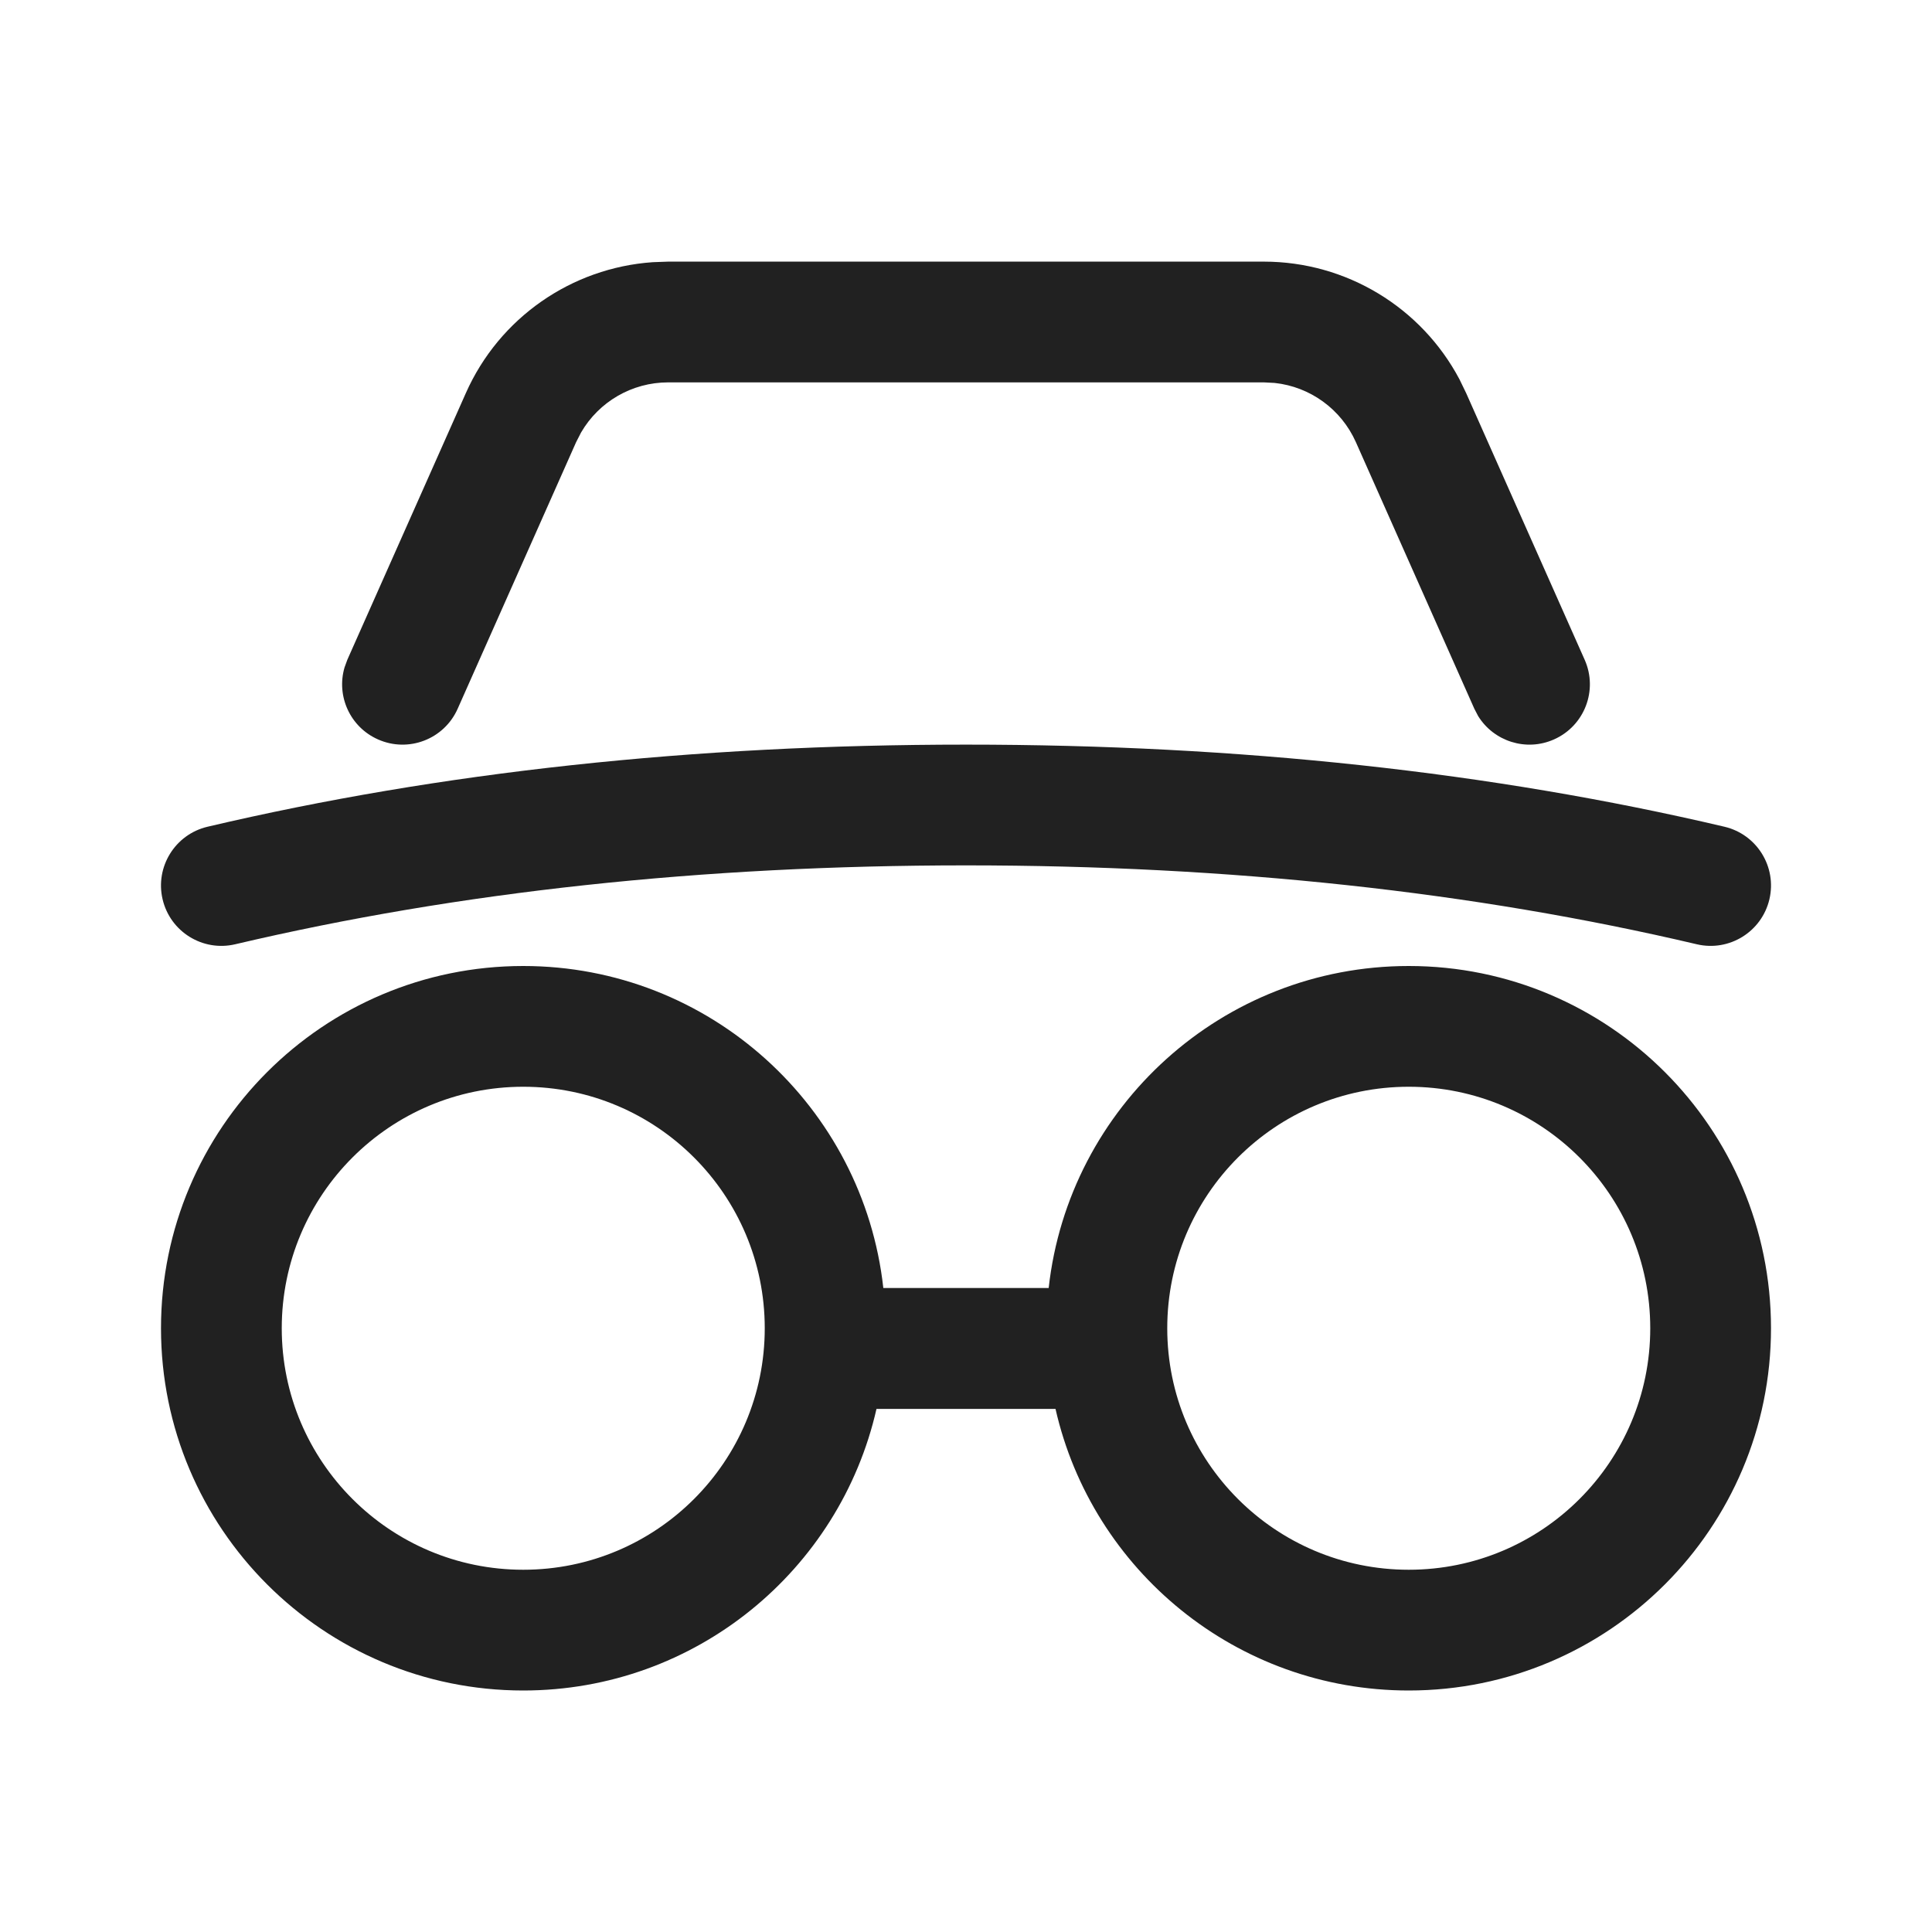
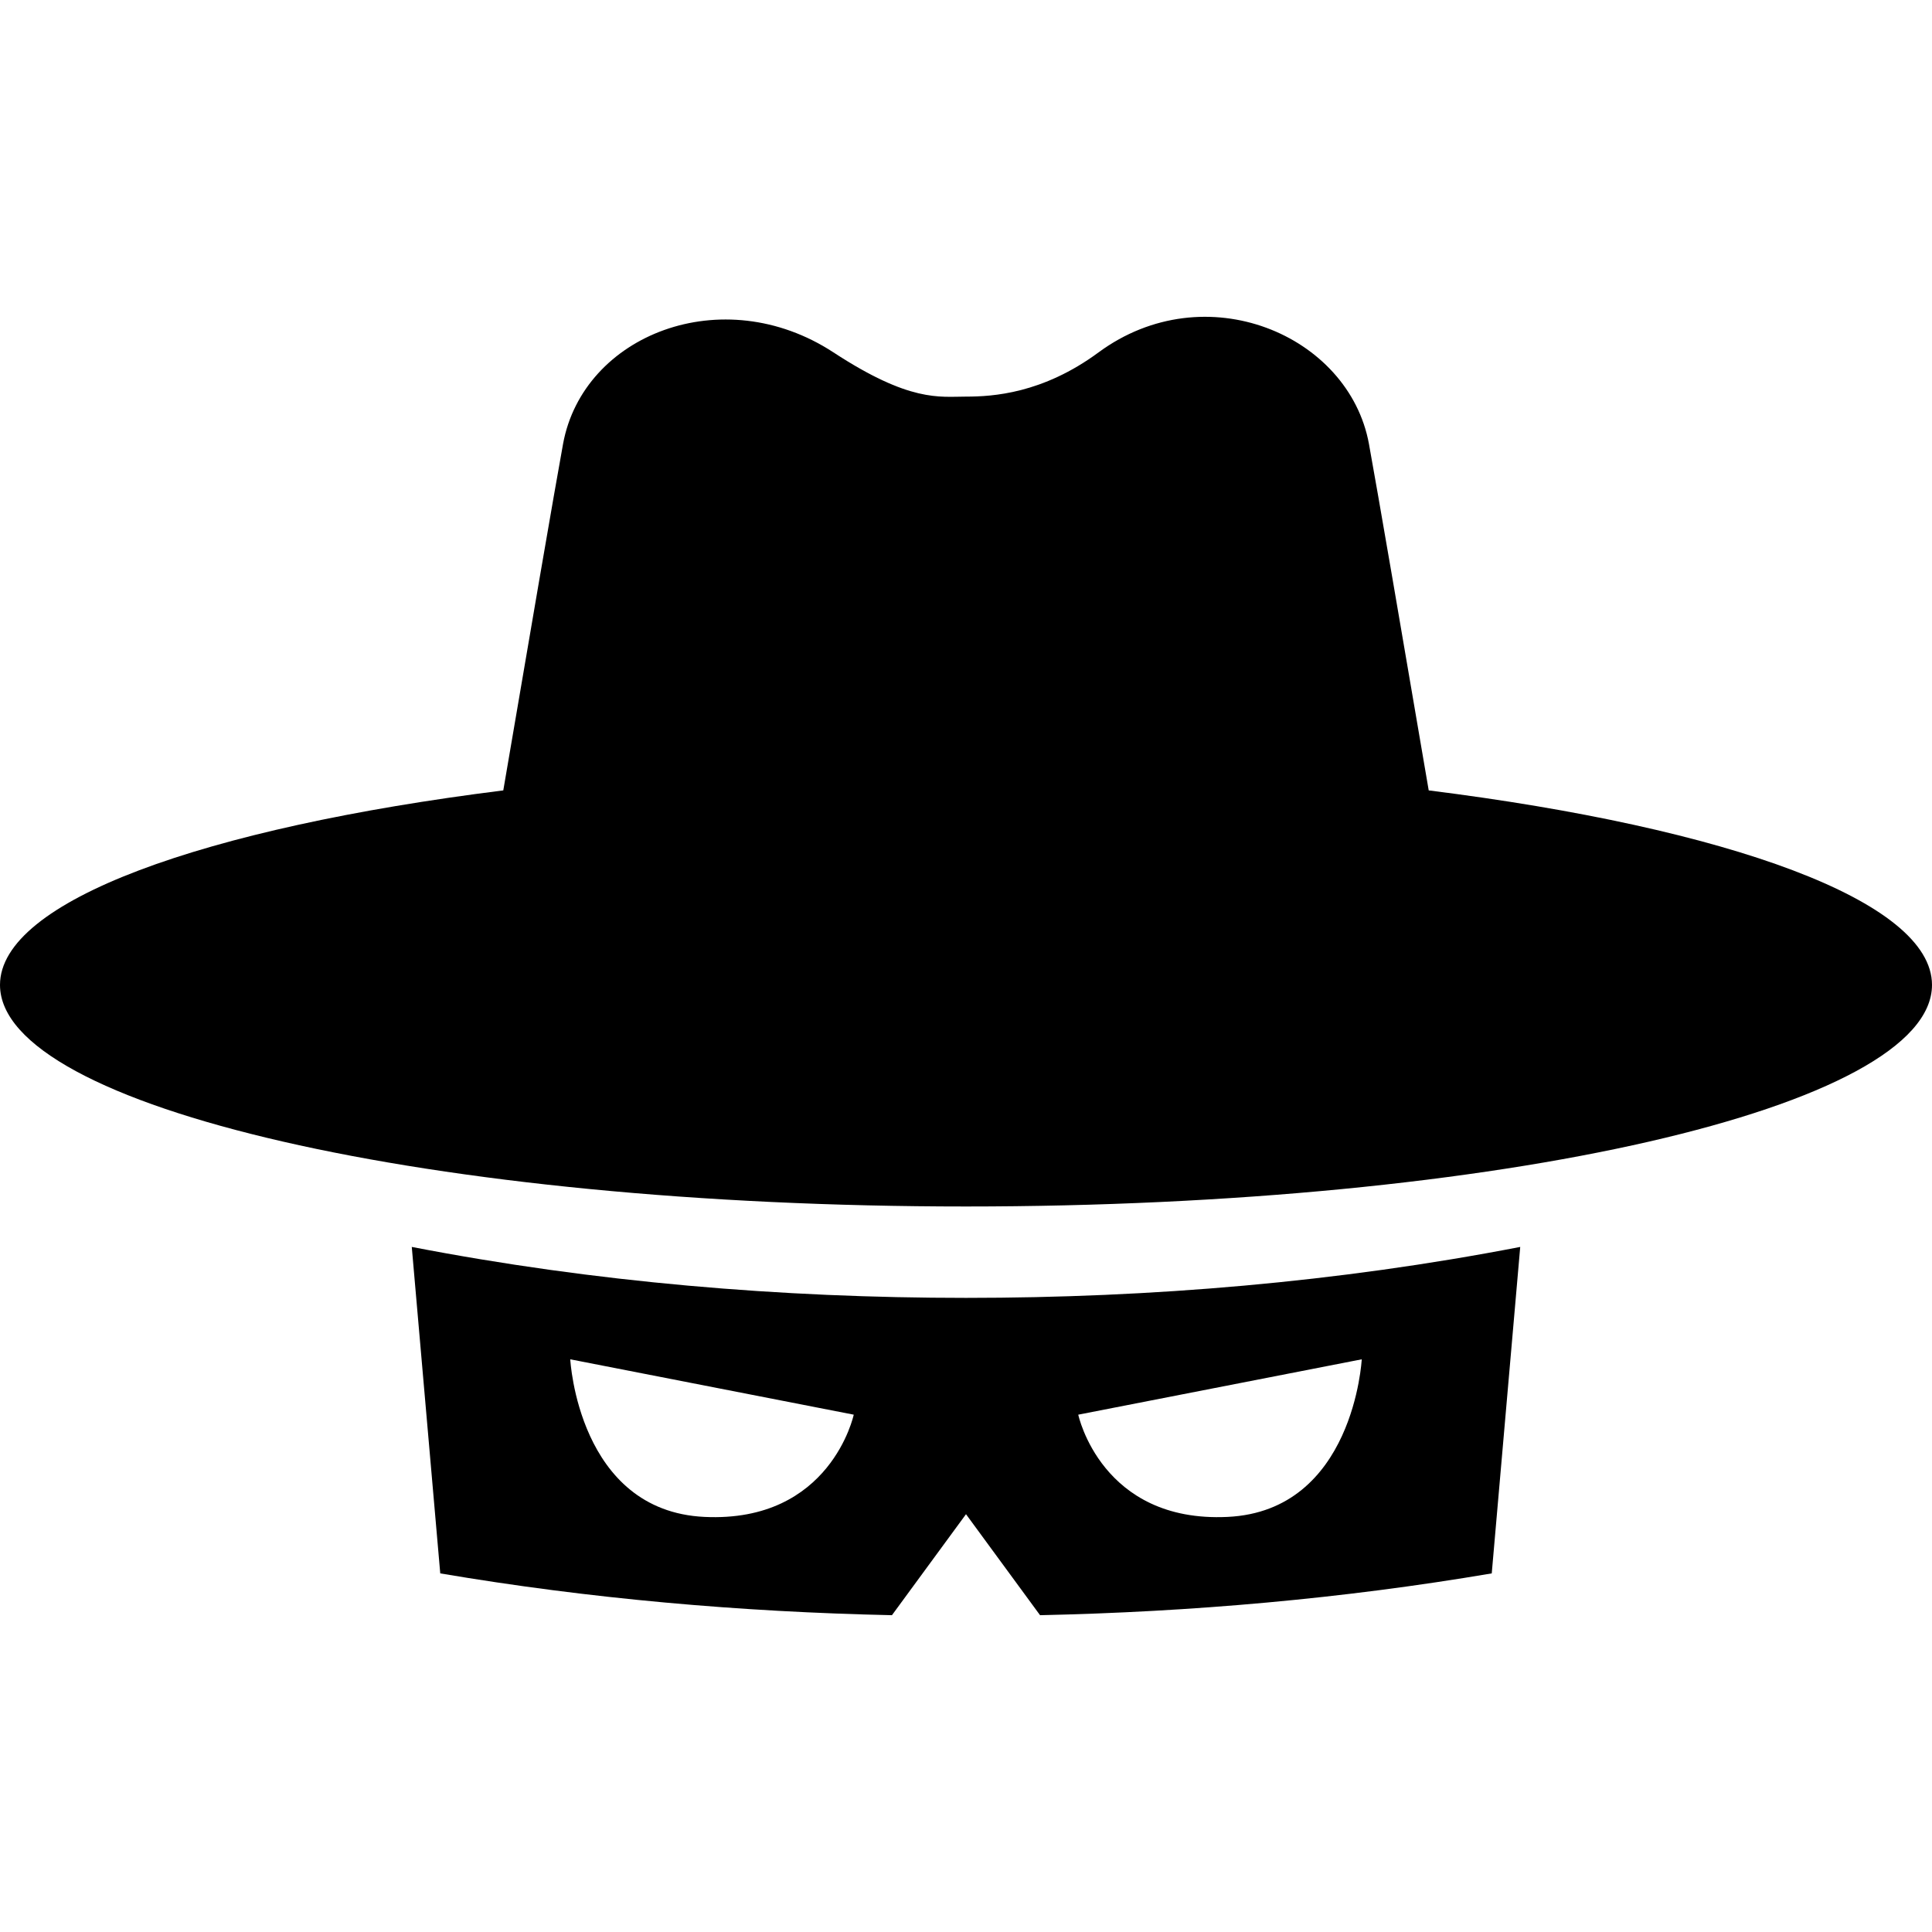
- <svg xmlns="http://www.w3.org/2000/svg" width="800px" height="800px" viewBox="0 0 24 24" version="1.1">
-   <g id="🔍-Product-Icons" stroke="none" stroke-width="1" fill="none" fill-rule="evenodd">
-     <g id="ic_fluent_incognito_24_regular" fill="#212121" fill-rule="nonzero">
-       <path d="M17.5,12 C19.985,12 22,14.015 22,16.5 C22,18.985 19.985,21 17.5,21 C15.359,21 13.567,19.505 13.112,17.502 L10.888,17.502 C10.433,19.505 8.641,21 6.5,21 C4.015,21 2,18.985 2,16.5 C2,14.015 4.015,12 6.5,12 C8.816,12 10.724,13.75 10.973,16 L13.027,16 C13.276,13.75 15.184,12 17.5,12 Z M6.5,13.5 C4.843,13.5 3.5,14.843 3.5,16.5 C3.5,18.157 4.843,19.5 6.5,19.5 C8.157,19.5 9.5,18.157 9.5,16.5 C9.5,14.843 8.157,13.5 6.5,13.5 Z M17.5,13.5 C15.843,13.5 14.5,14.843 14.5,16.5 C14.5,18.157 15.843,19.5 17.5,19.5 C19.157,19.5 20.5,18.157 20.5,16.5 C20.5,14.843 19.157,13.5 17.5,13.5 Z M12,9.25 C15.389,9.25 18.53,9.59 21.422,10.27 C21.825,10.365 22.075,10.769 21.98,11.172 C21.885,11.575 21.481,11.825 21.078,11.73 C18.303,11.077 15.277,10.75 12,10.75 C8.723,10.75 5.697,11.077 2.922,11.73 C2.519,11.825 2.115,11.575 2.02,11.172 C1.925,10.769 2.175,10.365 2.578,10.27 C5.47,9.59 8.611,9.25 12,9.25 Z M15.7,3.25 C16.723,3.25 17.656,3.817 18.13,4.712 L18.213,4.883 L19.685,8.195 C19.854,8.574 19.683,9.017 19.305,9.185 C18.958,9.34 18.556,9.209 18.362,8.895 L18.315,8.805 L16.843,5.492 C16.66,5.082 16.274,4.804 15.834,4.757 L15.7,4.75 L8.3,4.75 C7.851,4.75 7.44,4.99 7.218,5.373 L7.157,5.492 L5.685,8.805 C5.517,9.183 5.074,9.354 4.695,9.185 C4.348,9.031 4.176,8.646 4.28,8.291 L4.315,8.195 L5.787,4.883 C6.202,3.948 7.099,3.327 8.109,3.257 L8.3,3.25 L15.7,3.25 Z" id="🎨-Color">
+ <svg xmlns="http://www.w3.org/2000/svg" version="1.1" id="_x32_" width="800px" height="800px" viewBox="0 0 512 512" xml:space="preserve">
+   <style type="text/css">

- </path>
-     </g>
+ 	.st0{fill:#000000;}
+ 
+ </style>
+   <g>
+     <path class="st0" d="M378.625,209.465c-6.531-38.344-13.672-80-15.844-91.844c-5.313-28.906-43.375-45.063-71.656-24.234   c-14.828,10.938-28.094,11.719-35.125,11.719s-14.828,1.563-35.125-11.719c-29.391-19.219-66.344-4.672-71.656,24.234   c-2.172,11.844-9.313,53.5-15.844,91.844C53.906,219.418,0,238.778,0,261.012c0,32.438,114.625,58.719,256,58.719   c141.391,0,256-26.281,256-58.719C512,238.778,458.094,219.418,378.625,209.465z" />
+     <path class="st0" d="M109.125,330.45l7.547,86.515c39.563,6.719,79.734,10.219,119.703,11.078L256,401.278l19.625,26.765   c39.969-0.859,80.141-4.359,119.703-11.078l7.547-86.515c-48.375,9.359-97.906,13.5-146.875,13.5   C207.016,343.95,157.516,339.809,109.125,330.45z M186.688,401.997c-33.469-1.578-35.563-41.766-35.563-41.766l75.125,14.672   C226.25,374.903,220.156,403.59,186.688,401.997z M360.875,360.231c0,0-2.094,40.188-35.563,41.766   c-33.469,1.594-39.563-27.094-39.563-27.094L360.875,360.231z" />
  </g>
</svg>
